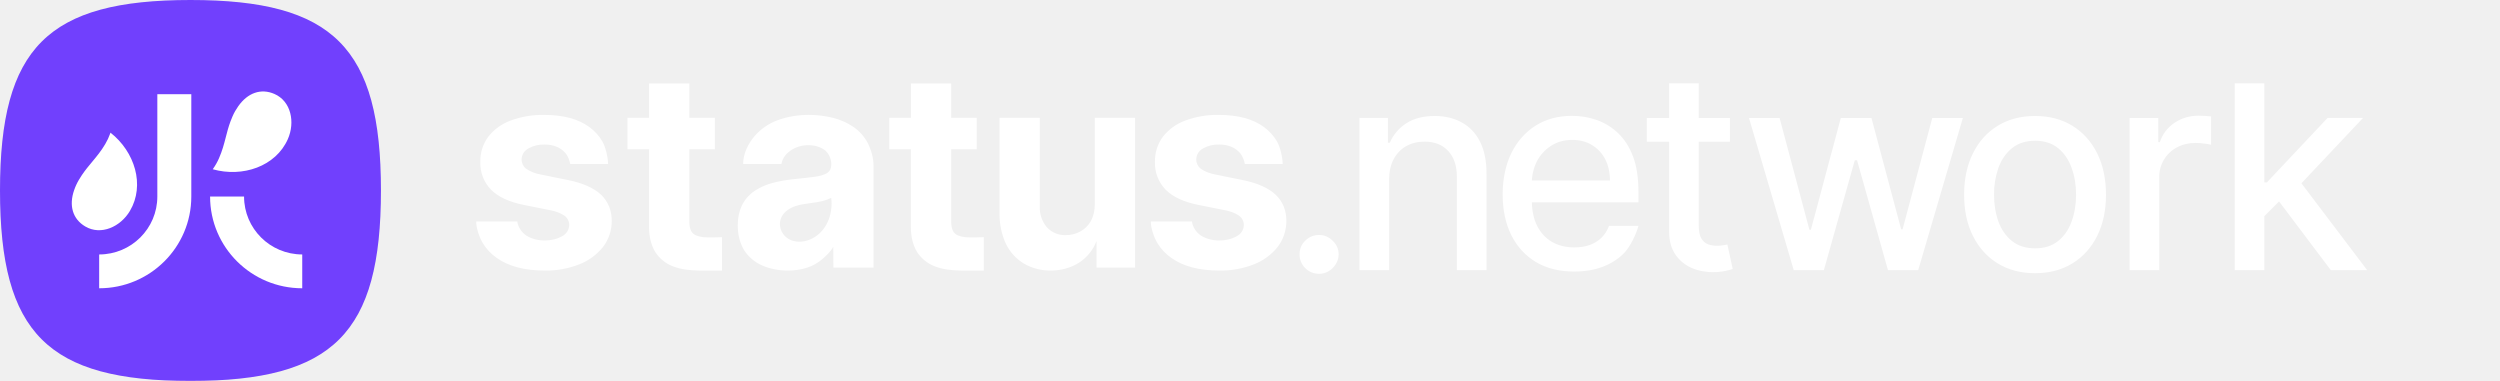
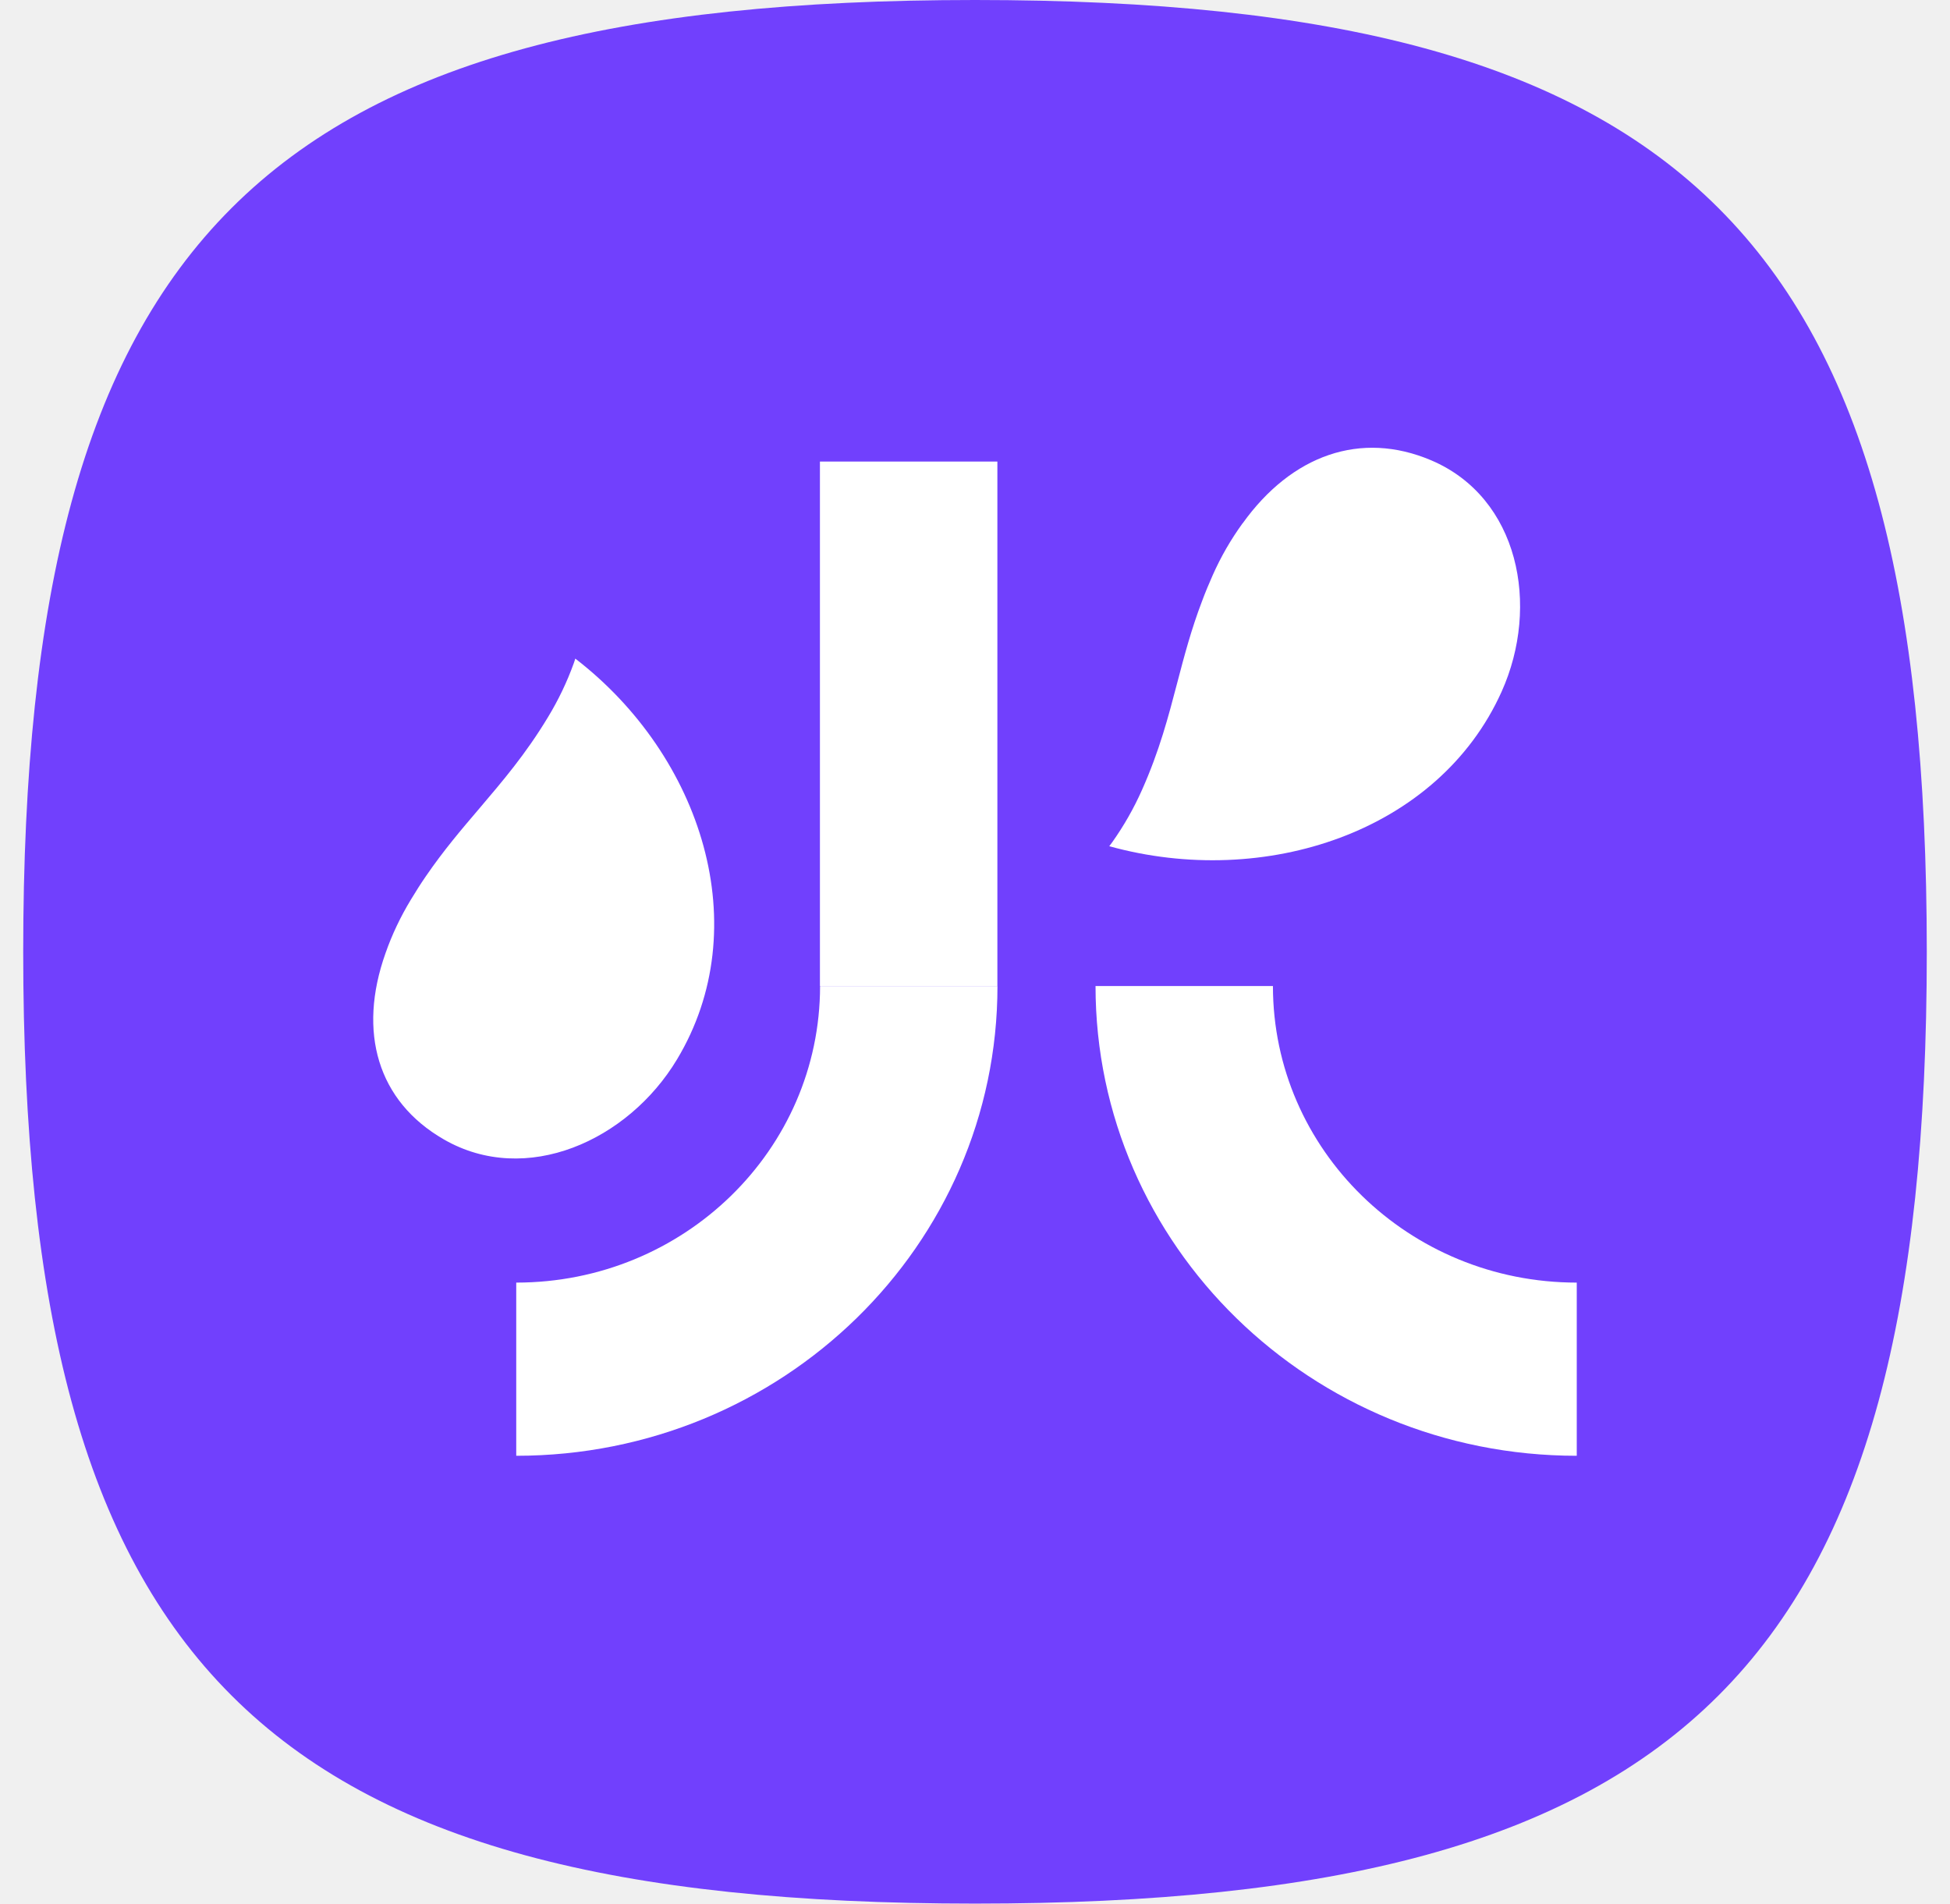
- <svg xmlns="http://www.w3.org/2000/svg" width="210" height="32" fill="none">
-   <g clip-path="url(#a)">
-     <mask id="b" style="mask-type:alpha" maskUnits="userSpaceOnUse" x="0" y="0" width="32" height="32">
-       <path d="M16 0C4 0 0 4 0 16s4 16 16 16 16-4 16-16S28 0 16 0Z" fill="#fff" />
-     </mask>
-     <g mask="url(#b)">
-       <circle cx="15.998" cy="16" r="21.6" fill="#7140FD" />
-       <path fill-rule="evenodd" clip-rule="evenodd" d="M20.013 8.924a4.72 4.72 0 0 0-.479.847 7.45 7.45 0 0 0-.17.418c-.177.476-.288.91-.4 1.346l-.005.02c-.142.55-.285 1.103-.565 1.742a5.005 5.005 0 0 1-.5.885l-.01.014-.007.01-.008.011c2.5.707 5.296-.231 6.311-2.533.624-1.413.277-3.183-1.132-3.794-1.133-.492-2.245-.089-3.034 1.034h-.001Zm-13.786 7.05c.105-.308.242-.603.409-.883.08-.135.16-.261.241-.382.284-.423.572-.767.861-1.112l.027-.033c.36-.433.723-.867 1.074-1.46.166-.28.306-.576.415-.882l.006-.02.007-.02a.486.486 0 0 1 .012-.04c2.041 1.602 2.915 4.407 1.636 6.573-.785 1.331-2.429 2.088-3.751 1.31-1.064-.625-1.388-1.758-.937-3.052Zm19.161 5.4c-2.699 0-4.887-2.177-4.887-4.864h-2.854c0 4.255 3.466 7.705 7.741 7.705v-2.841ZM16.07 16.51c0 4.255-3.465 7.705-7.74 7.705v-2.841c2.698 0 4.886-2.177 4.886-4.864h2.854Zm0-.001V7.91h-2.854v8.599h2.854Z" fill="#fff" />
-     </g>
+ <svg xmlns="http://www.w3.org/2000/svg" width="42" height="41" viewBox="0 0 42 41" fill="none">
+   <mask id="mask0_4267_20254" style="mask-type:alpha" maskUnits="userSpaceOnUse" x="0" y="0" width="42" height="41">
+     <path d="M21 0C5.625 0 0.5 5.125 0.5 20.5C0.5 35.875 5.625 41 21 41C36.375 41 41.5 35.875 41.5 20.5C41.5 5.125 36.375 0 21 0Z" fill="white" />
+   </mask>
+   <g mask="url(#mask0_4267_20254)">
+     <ellipse cx="20.5" cy="19.5" rx="24" ry="24.5" fill="#7140FD" />
+     <path d="M21.484 21.237C21.484 26.826 16.844 31.355 11.119 31.355V27.625C14.733 27.625 17.663 24.765 17.663 21.237H21.484ZM27.417 21.237C27.417 24.765 30.347 27.625 33.961 27.625V31.355C28.236 31.355 23.596 26.826 23.596 21.237H27.417ZM12.391 14.185C15.123 16.29 16.293 19.975 14.581 22.819C13.53 24.568 11.328 25.562 9.558 24.54C8.133 23.719 7.7 22.23 8.303 20.531C8.444 20.127 8.629 19.74 8.852 19.373C8.959 19.196 9.064 19.03 9.174 18.871C9.554 18.316 9.94 17.864 10.327 17.41C10.822 16.827 11.319 16.248 11.801 15.449C12.024 15.082 12.211 14.693 12.356 14.291C12.362 14.274 12.368 14.256 12.374 14.239C12.38 14.219 12.385 14.2 12.391 14.185ZM21.482 21.235H17.66V9.941H21.482V21.235ZM26.764 11.273C27.82 9.799 29.31 9.269 30.827 9.915C32.713 10.718 33.177 13.042 32.342 14.898C30.983 17.921 27.24 19.153 23.892 18.226C23.901 18.213 23.915 18.196 23.926 18.18C23.937 18.167 23.949 18.151 23.958 18.137C24.207 17.785 24.421 17.409 24.595 17.018C24.975 16.167 25.165 15.434 25.357 14.702C25.507 14.13 25.656 13.56 25.895 12.935C25.961 12.756 26.038 12.574 26.121 12.386C26.295 11.993 26.51 11.621 26.762 11.273H26.764Z" fill="white" />
  </g>
-   <path fill-rule="evenodd" clip-rule="evenodd" d="M59.081 19.923c.248.042 1.485.01 1.568 0v2.806h-1.908c-.825-.02-1.513-.088-2.22-.359a3.097 3.097 0 0 1-1.482-1.204c-.371-.621-.517-1.346-.517-2.058v-6.57h-1.815v-2.64h1.815V7.01h3.383v2.888h2.146v2.64h-2.146v6.106c0 .248.039.52.149.755.09.17.238.303.418.373.198.076.341.12.61.151Zm-11.357-4.797c1.232.252 2.15.66 2.754 1.221.3.282.535.626.69 1.007.155.382.219.795.219 1.207a3.58 3.58 0 0 1-.73 2.181 4.778 4.778 0 0 1-1.997 1.463 7.59 7.59 0 0 1-2.914.522c-1.678-.002-3.012-.351-4.002-1.05a4.058 4.058 0 0 1-1.182-1.243c-.3-.494-.562-1.274-.562-1.831h3.455c.02.237.13.482.26.682.13.2.298.37.496.503.463.283.996.414 1.542.414.513 0 1.036-.114 1.488-.372a1.083 1.083 0 0 0 .574-.929.978.978 0 0 0-.404-.787c-.366-.245-.789-.383-1.22-.464l-2.193-.437c-1.237-.248-2.156-.676-2.758-1.286a3.187 3.187 0 0 1-.892-2.333 3.41 3.41 0 0 1 .664-2.104 4.232 4.232 0 0 1 1.871-1.36 7.692 7.692 0 0 1 2.833-.478c1.6.001 2.86.34 3.78 1.014.447.322.823.734 1.1 1.21.279.476.482 1.384.482 1.9H47.9c-.052-.279-.198-.682-.384-.895a1.95 1.95 0 0 0-.712-.536 2.514 2.514 0 0 0-1.052-.202 2.55 2.55 0 0 0-1.365.326c-.167.086-.32.232-.42.393a1.03 1.03 0 0 0-.151.534.974.974 0 0 0 .362.766c.372.264.797.413 1.254.5l2.291.464Zm25.158-3.129a3.762 3.762 0 0 0-1.19-1.333 5.353 5.353 0 0 0-1.723-.766 8.355 8.355 0 0 0-2.026-.248c-.898 0-1.814.142-2.666.464a4.748 4.748 0 0 0-1.874 1.296c-.56.657-.979 1.495-.979 2.366h3.218c.083-.526.424-.89.782-1.145a2.665 2.665 0 0 1 1.5-.436c.491 0 1.005.139 1.402.447.166.154.296.342.38.551.086.21.134.433.12.658a1.166 1.166 0 0 1-.083.398.86.86 0 0 1-.264.289c-.308.174-.642.251-.996.304-.42.063-.942.117-1.611.186l-.142.015c-.605.057-1.204.161-1.792.313a5.064 5.064 0 0 0-1.521.66 3.12 3.12 0 0 0-1.056 1.16c-.275.55-.39 1.159-.39 1.767 0 .732.166 1.467.55 2.095.366.556.886.994 1.497 1.26.682.294 1.418.43 2.16.43.558 0 1.123-.08 1.657-.256.45-.151.867-.388 1.228-.696.336-.293.728-.652.932-1.049l.01 1.754h3.373v-8.54c0-.67-.194-1.343-.496-1.944Zm-3.05 5.484c-.112 1.258-.862 2.384-2.062 2.732-.554.164-1.227.116-1.69-.25a1.536 1.536 0 0 1-.508-.736c-.233-.85.253-1.584 1.279-1.927.4-.125.815-.181 1.229-.237.383-.052.767-.104 1.141-.211.206-.06.404-.136.596-.23l.003.011c.042.28.042.567.012.848Zm11.241 2.442c.248.042 1.486.01 1.568 0v2.806h-1.908c-.825-.02-1.513-.088-2.22-.359a3.097 3.097 0 0 1-1.482-1.204c-.371-.621-.517-1.346-.517-2.058v-6.57H74.7v-2.64h1.816V7.01h3.383v2.888h2.145v2.64h-2.145v6.106c0 .248.038.52.148.755.09.17.239.303.418.373.199.076.341.12.61.151Zm10.89-10.026v7.262c0 .495-.099.991-.34 1.427a2.26 2.26 0 0 1-.894.869 2.504 2.504 0 0 1-1.186.295 2.051 2.051 0 0 1-1.6-.653 2.553 2.553 0 0 1-.6-1.774V9.897h-3.384v8.046c0 .876.17 1.764.55 2.561a3.93 3.93 0 0 0 1.504 1.64 4.438 4.438 0 0 0 2.237.584c.846 0 1.699-.216 2.418-.682a3.788 3.788 0 0 0 1.44-1.793v2.228h3.238V9.897h-3.383Zm12.429 5.229c1.232.252 2.15.66 2.754 1.221.299.282.535.626.69 1.007.155.382.219.795.219 1.207 0 .784-.25 1.555-.731 2.181a4.775 4.775 0 0 1-1.996 1.463 7.59 7.59 0 0 1-2.914.522c-1.678-.002-3.012-.351-4.002-1.05a4.058 4.058 0 0 1-1.182-1.243c-.3-.494-.562-1.274-.562-1.831h3.455c.021.237.129.482.259.682.13.2.299.37.497.503.463.283.996.414 1.542.414.513 0 1.036-.114 1.488-.372a1.08 1.08 0 0 0 .574-.929.984.984 0 0 0-.404-.787c-.366-.245-.789-.383-1.219-.464l-2.194-.437c-1.237-.248-2.156-.676-2.758-1.286a3.188 3.188 0 0 1-.892-2.333 3.41 3.41 0 0 1 .664-2.104 4.232 4.232 0 0 1 1.871-1.36 7.69 7.69 0 0 1 2.833-.478c1.6.001 2.86.34 3.78 1.014.447.322.823.734 1.101 1.21s.48 1.384.48 1.9h-3.176c-.052-.279-.198-.682-.383-.895a1.96 1.96 0 0 0-.713-.536 2.516 2.516 0 0 0-1.052-.202 2.551 2.551 0 0 0-1.365.326 1.11 1.11 0 0 0-.419.393 1.03 1.03 0 0 0-.152.534.98.98 0 0 0 .362.766c.372.264.797.413 1.254.5l2.291.464Z" fill="#fff" />
-   <path d="m190.005 18.356-.016-3.037h.432l5.093-5.41h2.979l-5.808 6.159h-.391l-2.289 2.288Zm-2.288 4.336V7h2.488v15.692h-2.488Zm8.072 0-4.577-6.075 1.714-1.74 5.917 7.815h-3.054ZM178.889 22.692V9.91h2.405v2.03h.133a3.089 3.089 0 0 1 1.231-1.622c.594-.4 1.265-.6 2.014-.6a10.653 10.653 0 0 1 1.057.059v2.38a4.471 4.471 0 0 0-.532-.091 5.089 5.089 0 0 0-.766-.059c-.588 0-1.112.125-1.573.375a2.787 2.787 0 0 0-1.082 1.023 2.77 2.77 0 0 0-.399 1.482v7.805h-2.488ZM170.945 22.949c-1.199 0-2.244-.275-3.138-.824-.893-.55-1.586-1.318-2.08-2.305-.494-.988-.741-2.142-.741-3.462 0-1.326.247-2.486.741-3.479.494-.993 1.187-1.764 2.08-2.313.894-.55 1.939-.824 3.138-.824 1.198 0 2.244.275 3.137.824.893.55 1.587 1.32 2.08 2.313.494.994.741 2.153.741 3.479 0 1.32-.247 2.474-.741 3.462-.493.987-1.187 1.756-2.08 2.305-.893.55-1.939.824-3.137.824Zm.008-2.089c.777 0 1.42-.205 1.931-.616.51-.41.887-.957 1.131-1.64.25-.681.375-1.433.375-2.254 0-.816-.125-1.565-.375-2.247-.244-.688-.621-1.24-1.131-1.656-.511-.416-1.154-.624-1.931-.624-.782 0-1.431.208-1.947.624-.511.416-.891.968-1.14 1.656a6.63 6.63 0 0 0-.367 2.247c0 .82.123 1.572.367 2.255.249.682.629 1.229 1.14 1.64.516.41 1.165.615 1.947.615ZM150.675 22.692 146.914 9.91h2.571l2.505 9.387h.125l2.513-9.387h2.572l2.496 9.346h.125l2.488-9.346h2.572l-3.753 12.782h-2.539l-2.596-9.229h-.191l-2.597 9.23h-2.53ZM145.316 9.91v1.997h-6.982V9.91h6.982ZM140.206 7h2.489v11.939c0 .482.072.846.216 1.09.144.238.33.402.557.49.234.084.486.126.758.126.199 0 .374-.014.524-.042l.35-.067.449 2.056c-.144.055-.35.11-.616.166a4.867 4.867 0 0 1-.998.1 4.381 4.381 0 0 1-1.831-.35 3.136 3.136 0 0 1-1.373-1.131c-.35-.51-.525-1.151-.525-1.922V7ZM132.226 22.81c-1.242 0-2.311-.267-3.208-.797-.891-.537-1.58-1.289-2.067-2.257-.481-.973-.728-2.123-.728-3.422 0-1.28.249-2.49.731-3.474.486-.984 1.165-1.753 2.034-2.305.875-.553 1.897-.823 3.052-.823.722 0 1.417.111 2.084.347a4.998 4.998 0 0 1 1.797 1.107c.531.504.949 1.157 1.255 1.961.307.799.454 1.837.454 2.98v.867h-10.005v-1.836h7.612c0-.646-.136-1.283-.399-1.781a2.978 2.978 0 0 0-1.107-1.19c-.471-.29-1.023-.435-1.658-.435-.689 0-1.291.17-1.805.51a3.418 3.418 0 0 0-1.181 1.312 4.043 4.043 0 0 0-.413 1.81v1.435c0 .842.148 1.559.443 2.15.301.59.719 1.042 1.255 1.353.536.307 1.162.46 1.879.46.465 0 .889-.066 1.272-.197.383-.137.713-.34.992-.607.279-.268.495-.61.642-1.004h2.473c-.186.684-.672 1.712-1.154 2.226-.476.509-1.074.905-1.796 1.19-.717.279-1.536.42-2.454.42ZM116.685 15.101v7.59h-2.488V9.909h2.389v2.08h.158a3.652 3.652 0 0 1 1.381-1.631c.633-.41 1.429-.616 2.388-.616.871 0 1.634.183 2.289.55.655.36 1.162.898 1.523 1.614.36.715.541 1.6.541 2.654v8.13h-2.488v-7.83c0-.926-.242-1.65-.724-2.172-.483-.527-1.146-.79-1.989-.79-.577 0-1.091.124-1.54.374-.444.25-.796.616-1.057 1.098-.255.478-.383 1.055-.383 1.731ZM110.807 23c-.455 0-.844-.16-1.168-.48a1.563 1.563 0 0 1-.473-1.16 1.528 1.528 0 0 1 .473-1.142c.324-.32.713-.48 1.168-.48.429 0 .807.16 1.135.48.333.315.501.696.505 1.142a1.562 1.562 0 0 1-.24.826 1.718 1.718 0 0 1-.599.593c-.244.148-.511.221-.801.221Z" fill="#fff" />
-   <defs>
-     <clipPath id="a">
-       <path fill="#fff" d="M0 0h32.153v32H0z" />
-     </clipPath>
-   </defs>
</svg>
